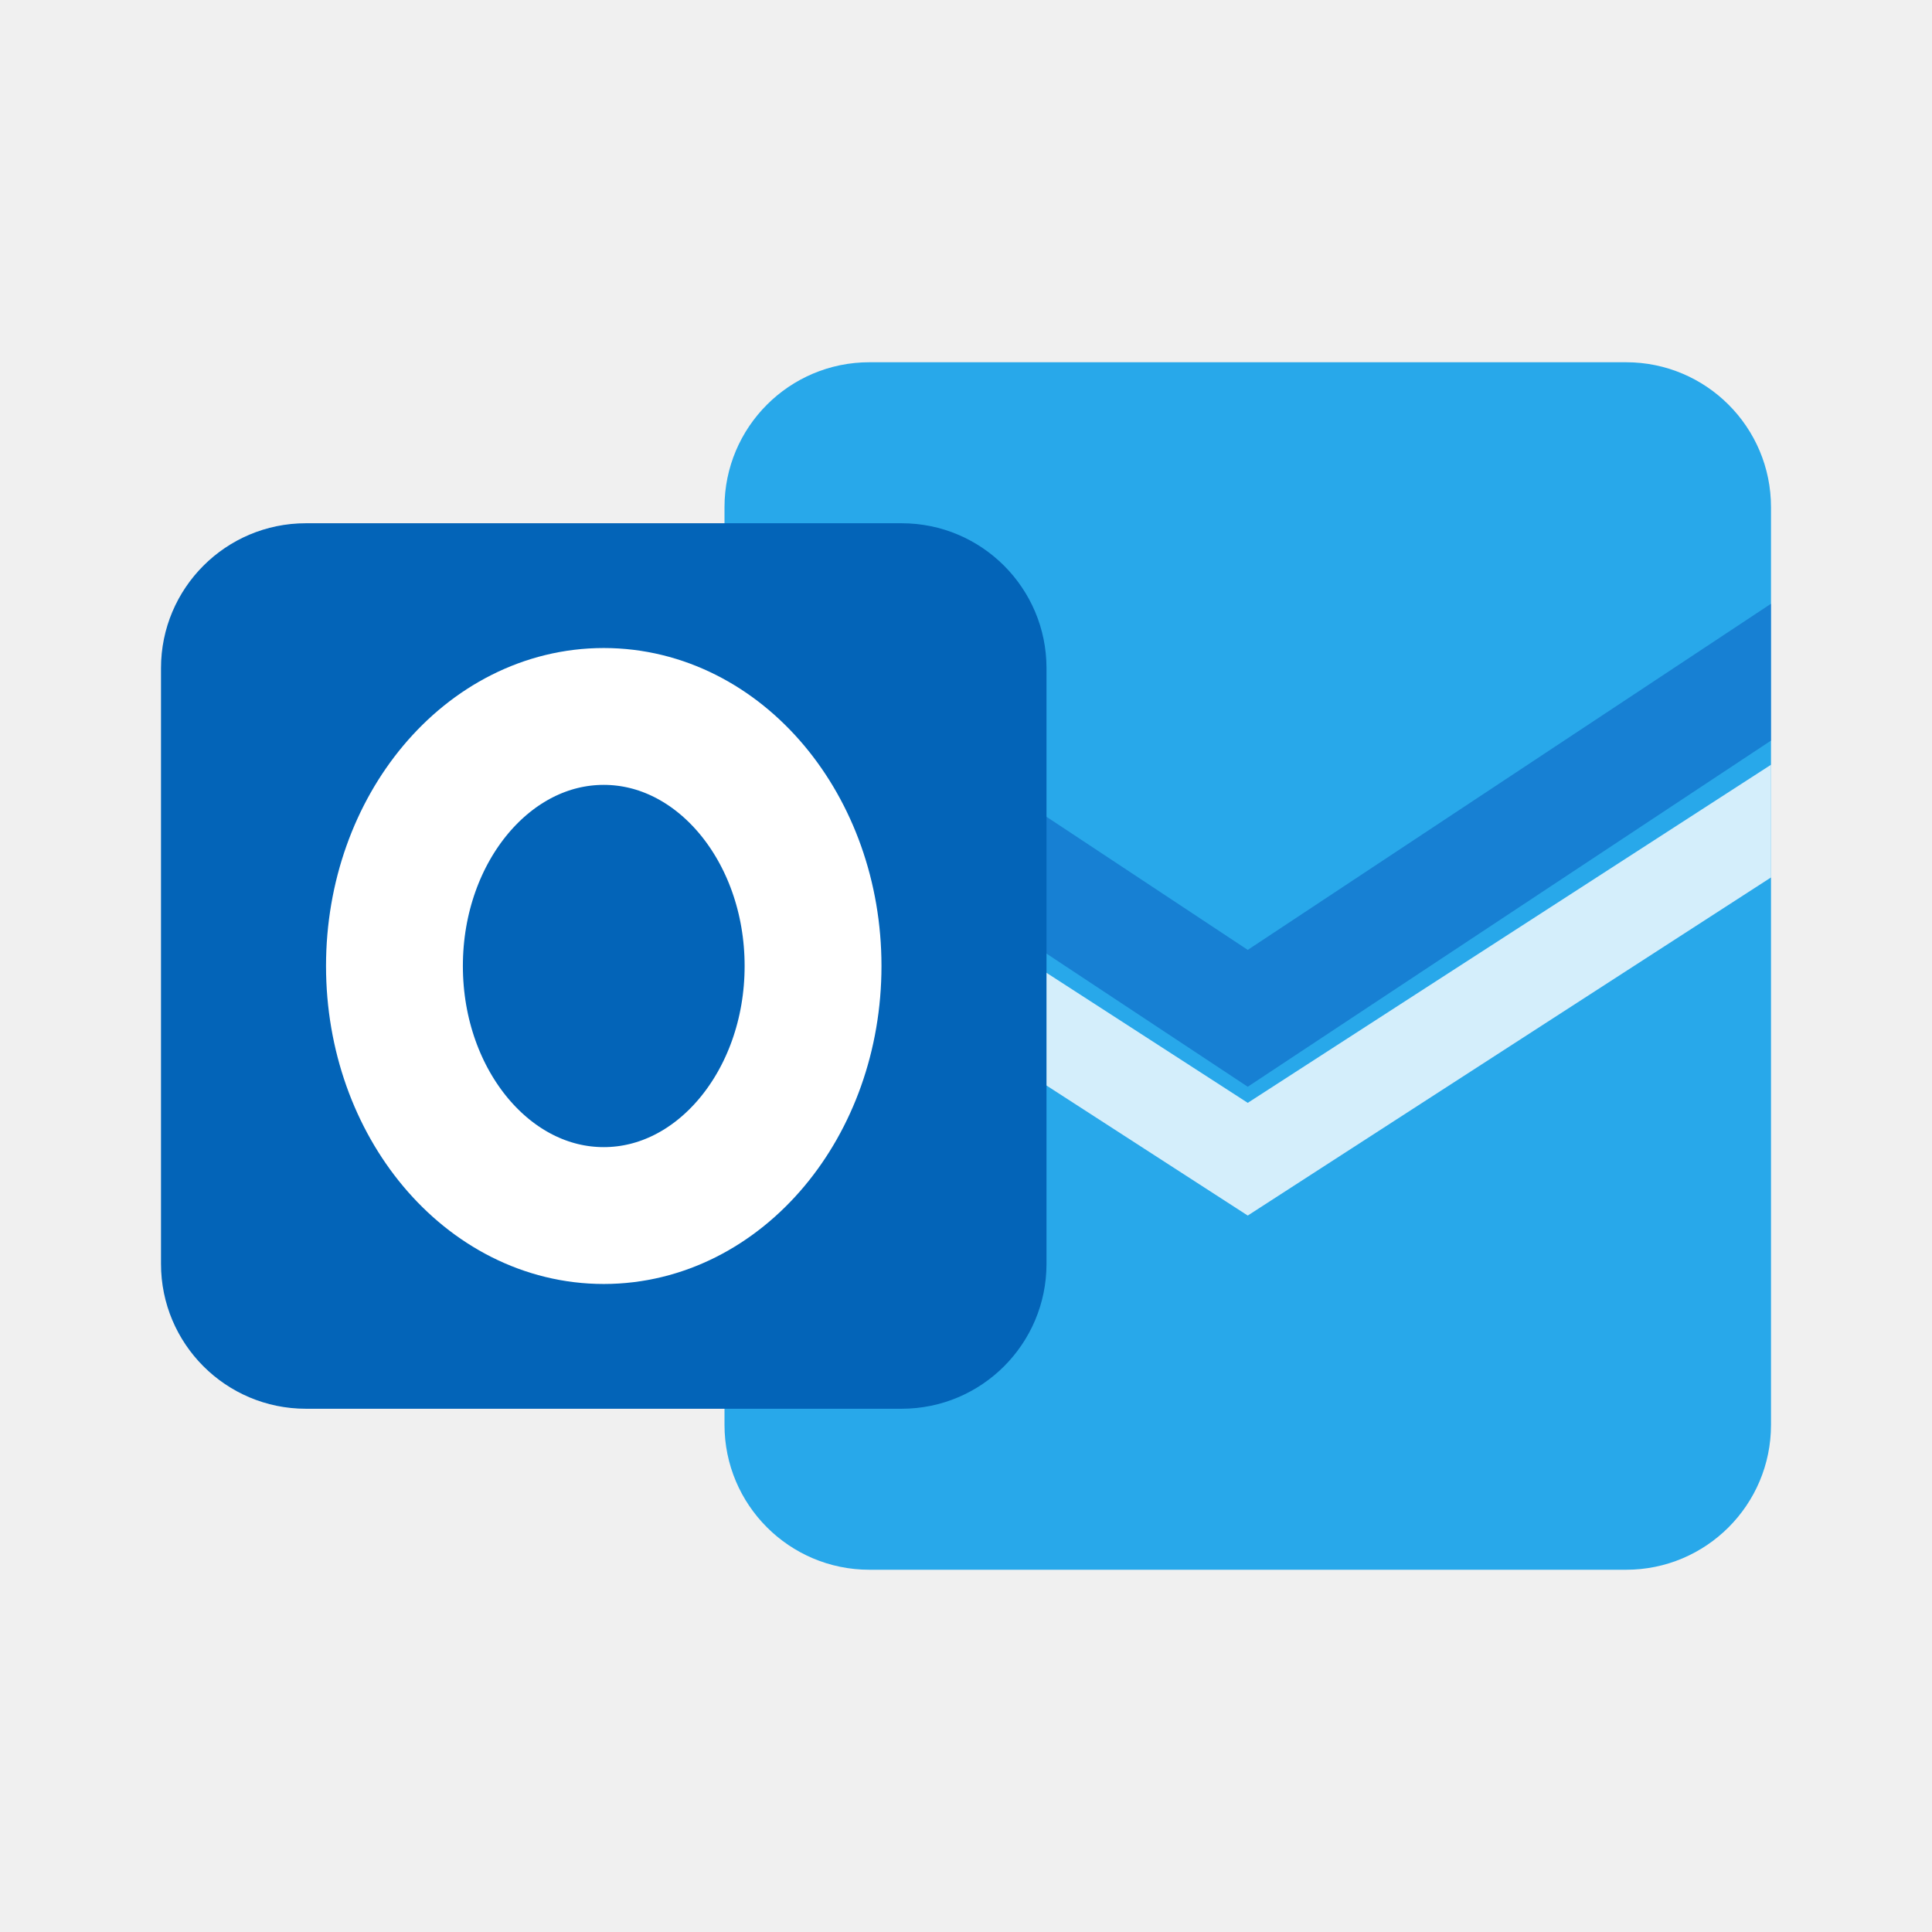
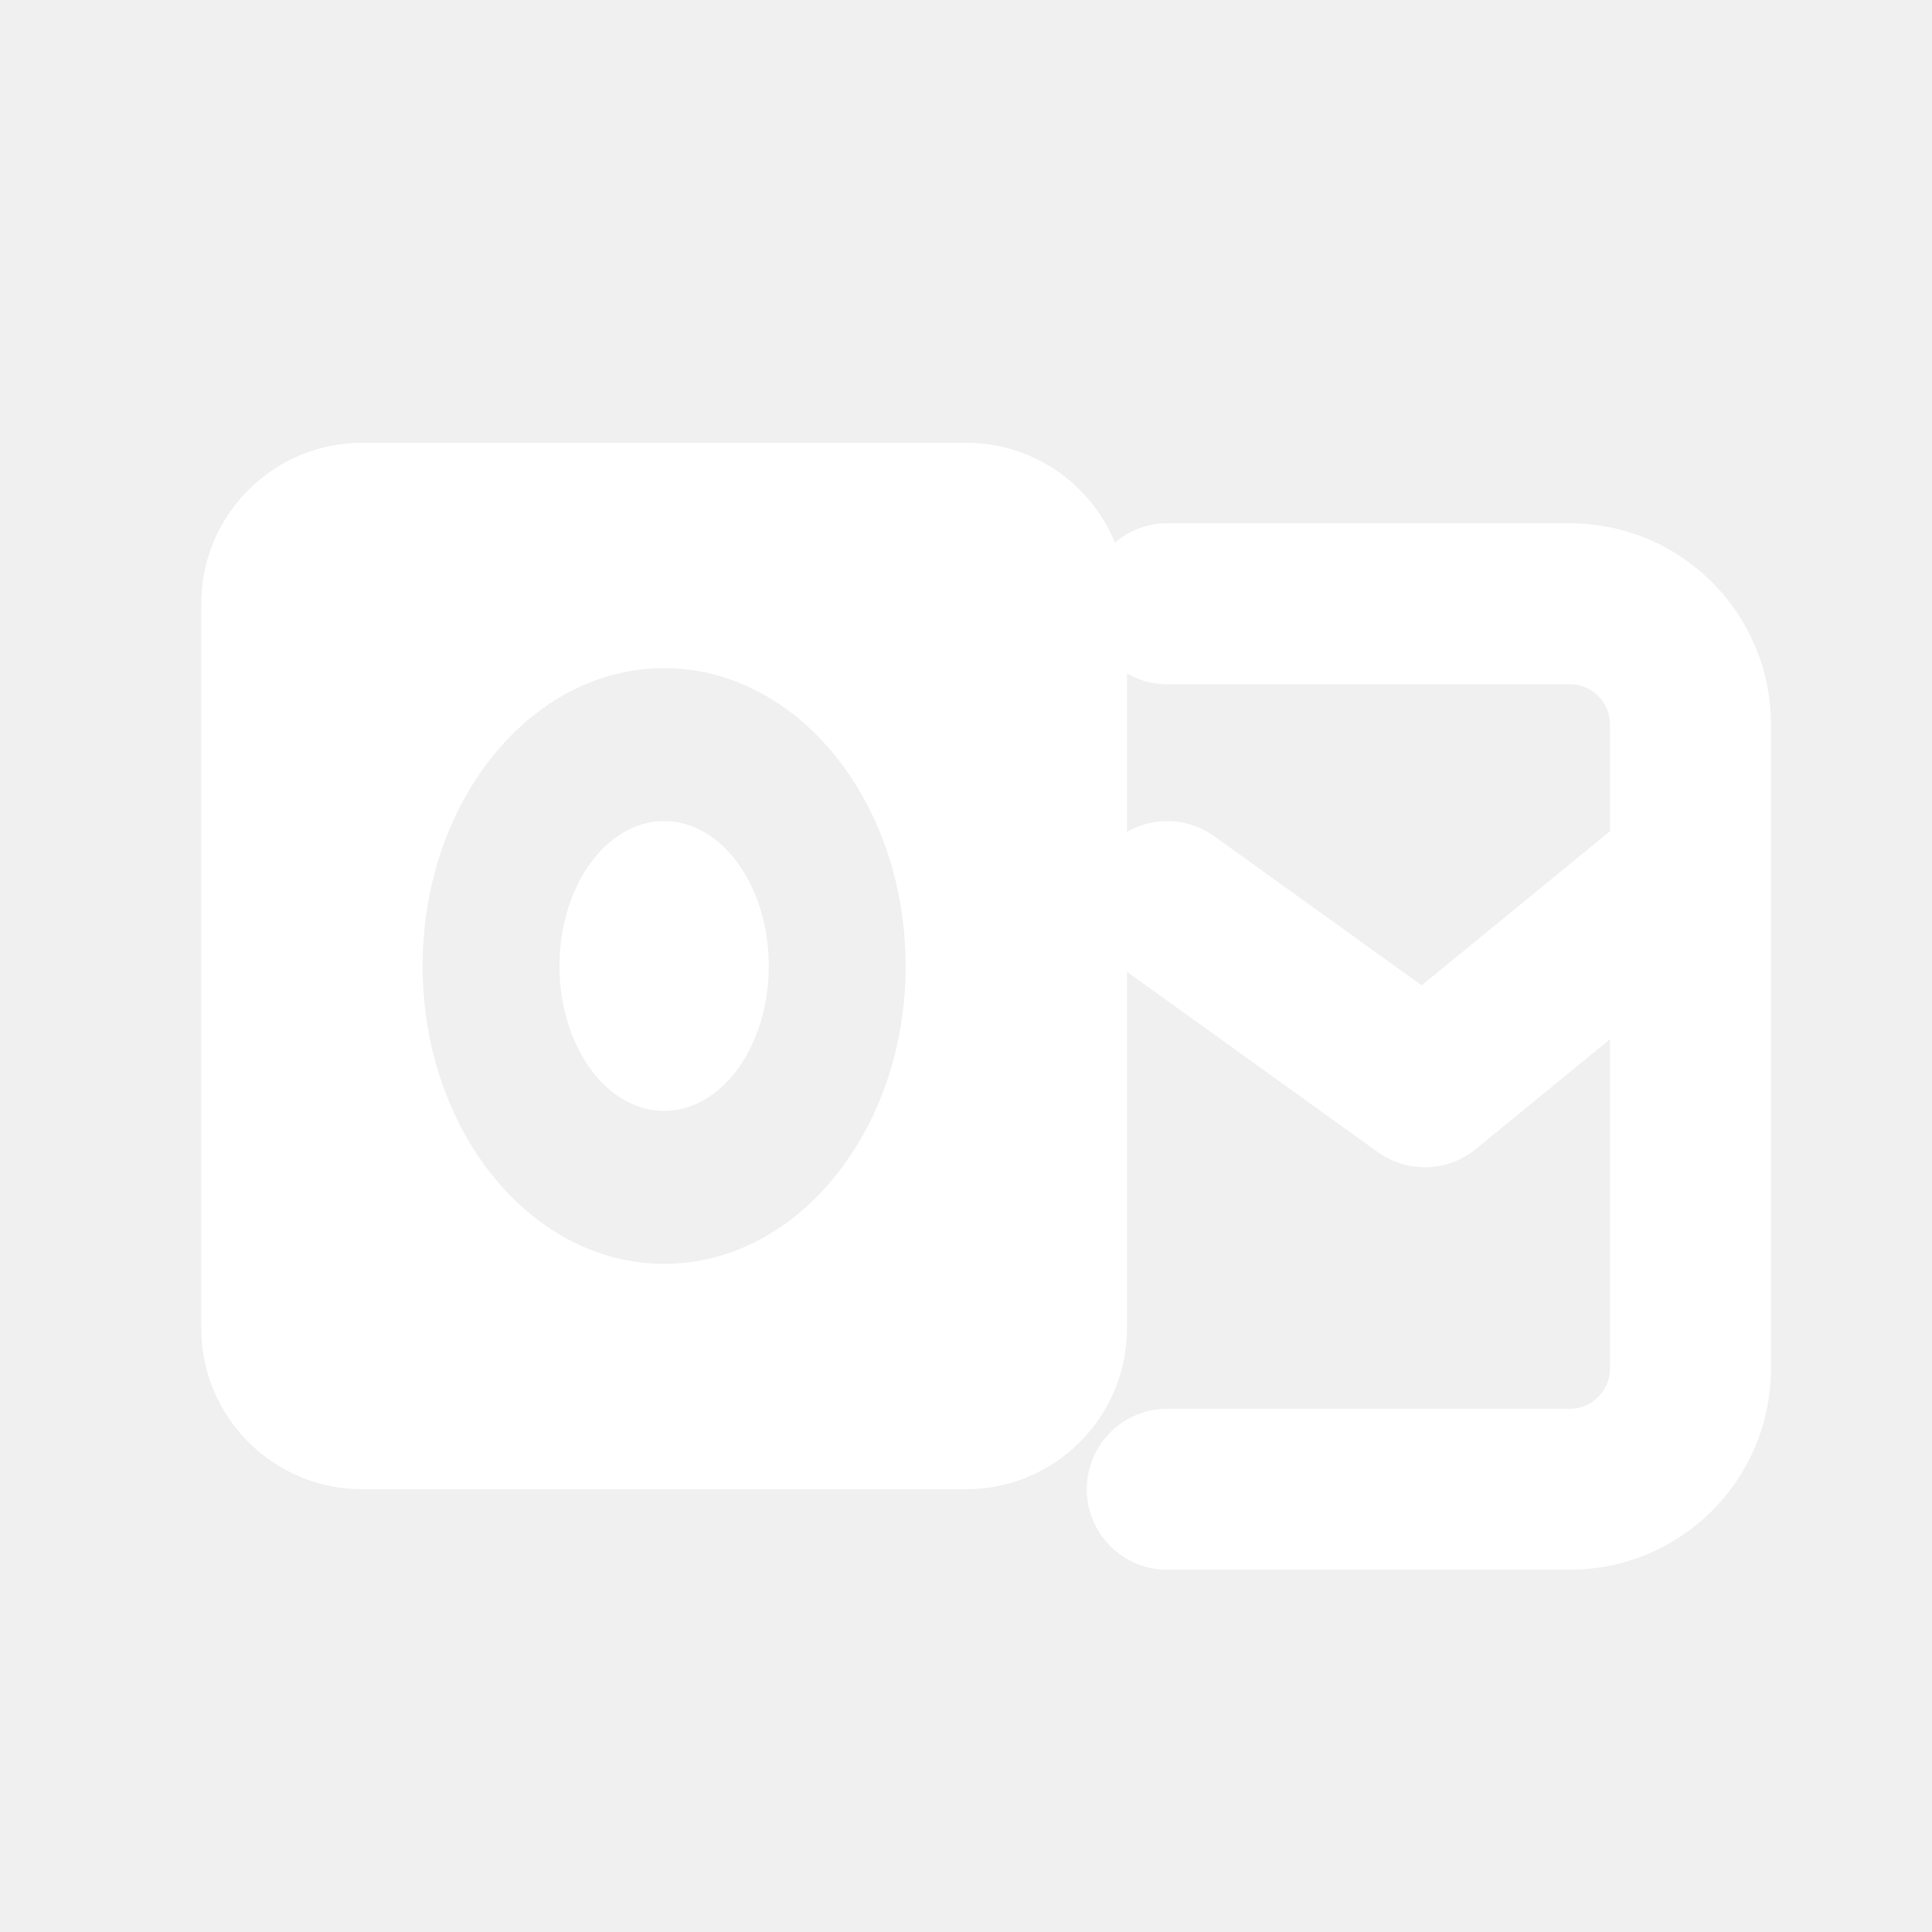
<svg xmlns="http://www.w3.org/2000/svg" viewBox="0 0 24 24">
-   <rect x="9" y="4.5" width="13" height="15" rx="1.8" fill="#28A8EA" />
-   <path fill="#0A5FBF" d="M9 9.2l6.5 4.3L22 9.2V7.5L15.5 11.8 9 7.5z" opacity=".55" />
-   <path fill="#fff" d="M9 9.5l6.5 4.2L22 9.5v1.4l-6.5 4.2L9 10.9z" opacity=".8" />
-   <rect x="2" y="6.5" width="11" height="11" rx="1.8" fill="#0364B8" />
-   <ellipse cx="7.5" cy="12" rx="2.6" ry="3.1" fill="none" stroke="#fff" stroke-width="1.7" />
+   <path fill="none" stroke="#fff" stroke-width="2" stroke-linejoin="round" stroke-linecap="round" d="M14.5 7.5h5a1.5 1.5 0 0 1 1.5 1.5v8a1.5 1.5 0 0 1-1.5 1.5h-5M14.5 11.2l3.2 2.3L21 10.8" />
+   <path fill="#fff" fill-rule="evenodd" d="M4.5 5.5H12a2 2 0 0 1 2 2v9a2 2 0 0 1-2 2H4.5a2 2 0 0 1-2-2v-9a2 2 0 0 1 2-2zM8.25 8.3a3 3.7 0 1 0 0 7.4 3 3.7 0 1 0 0-7.4zM8.25 10.2a1.3 1.8 0 1 1 0 3.6 1.3 1.8 0 1 1 0-3.6z" />
</svg>
